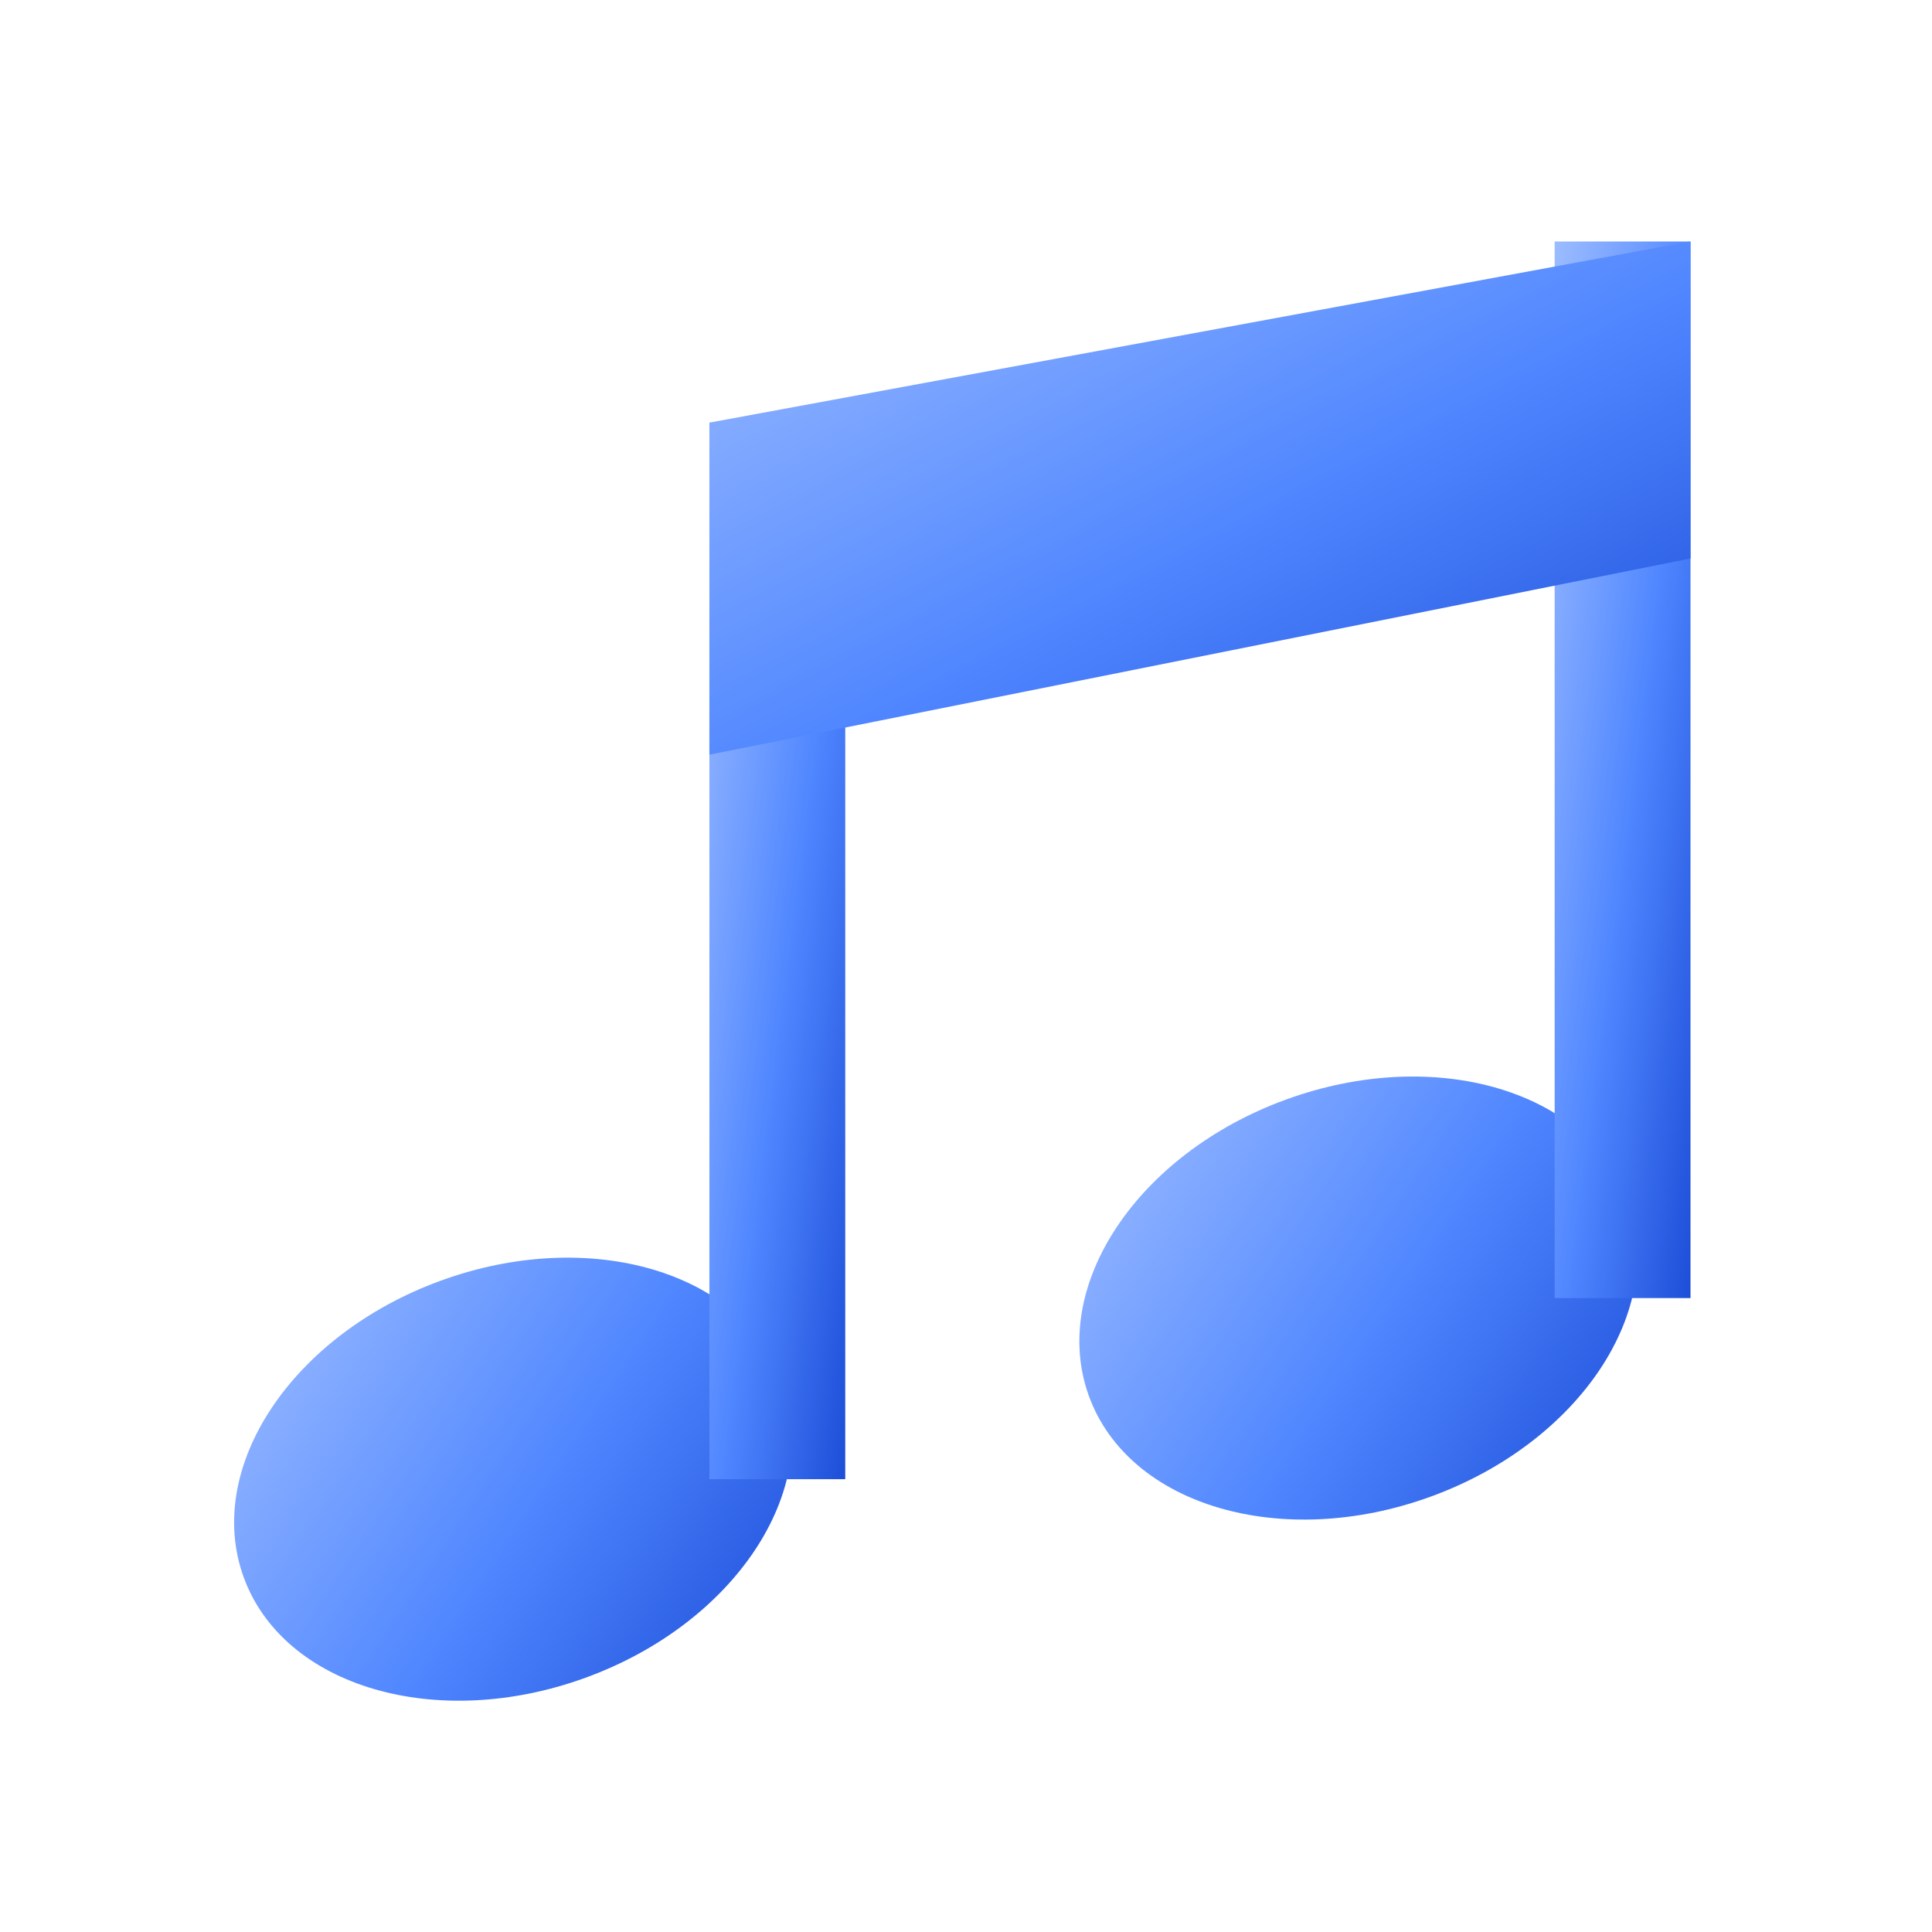
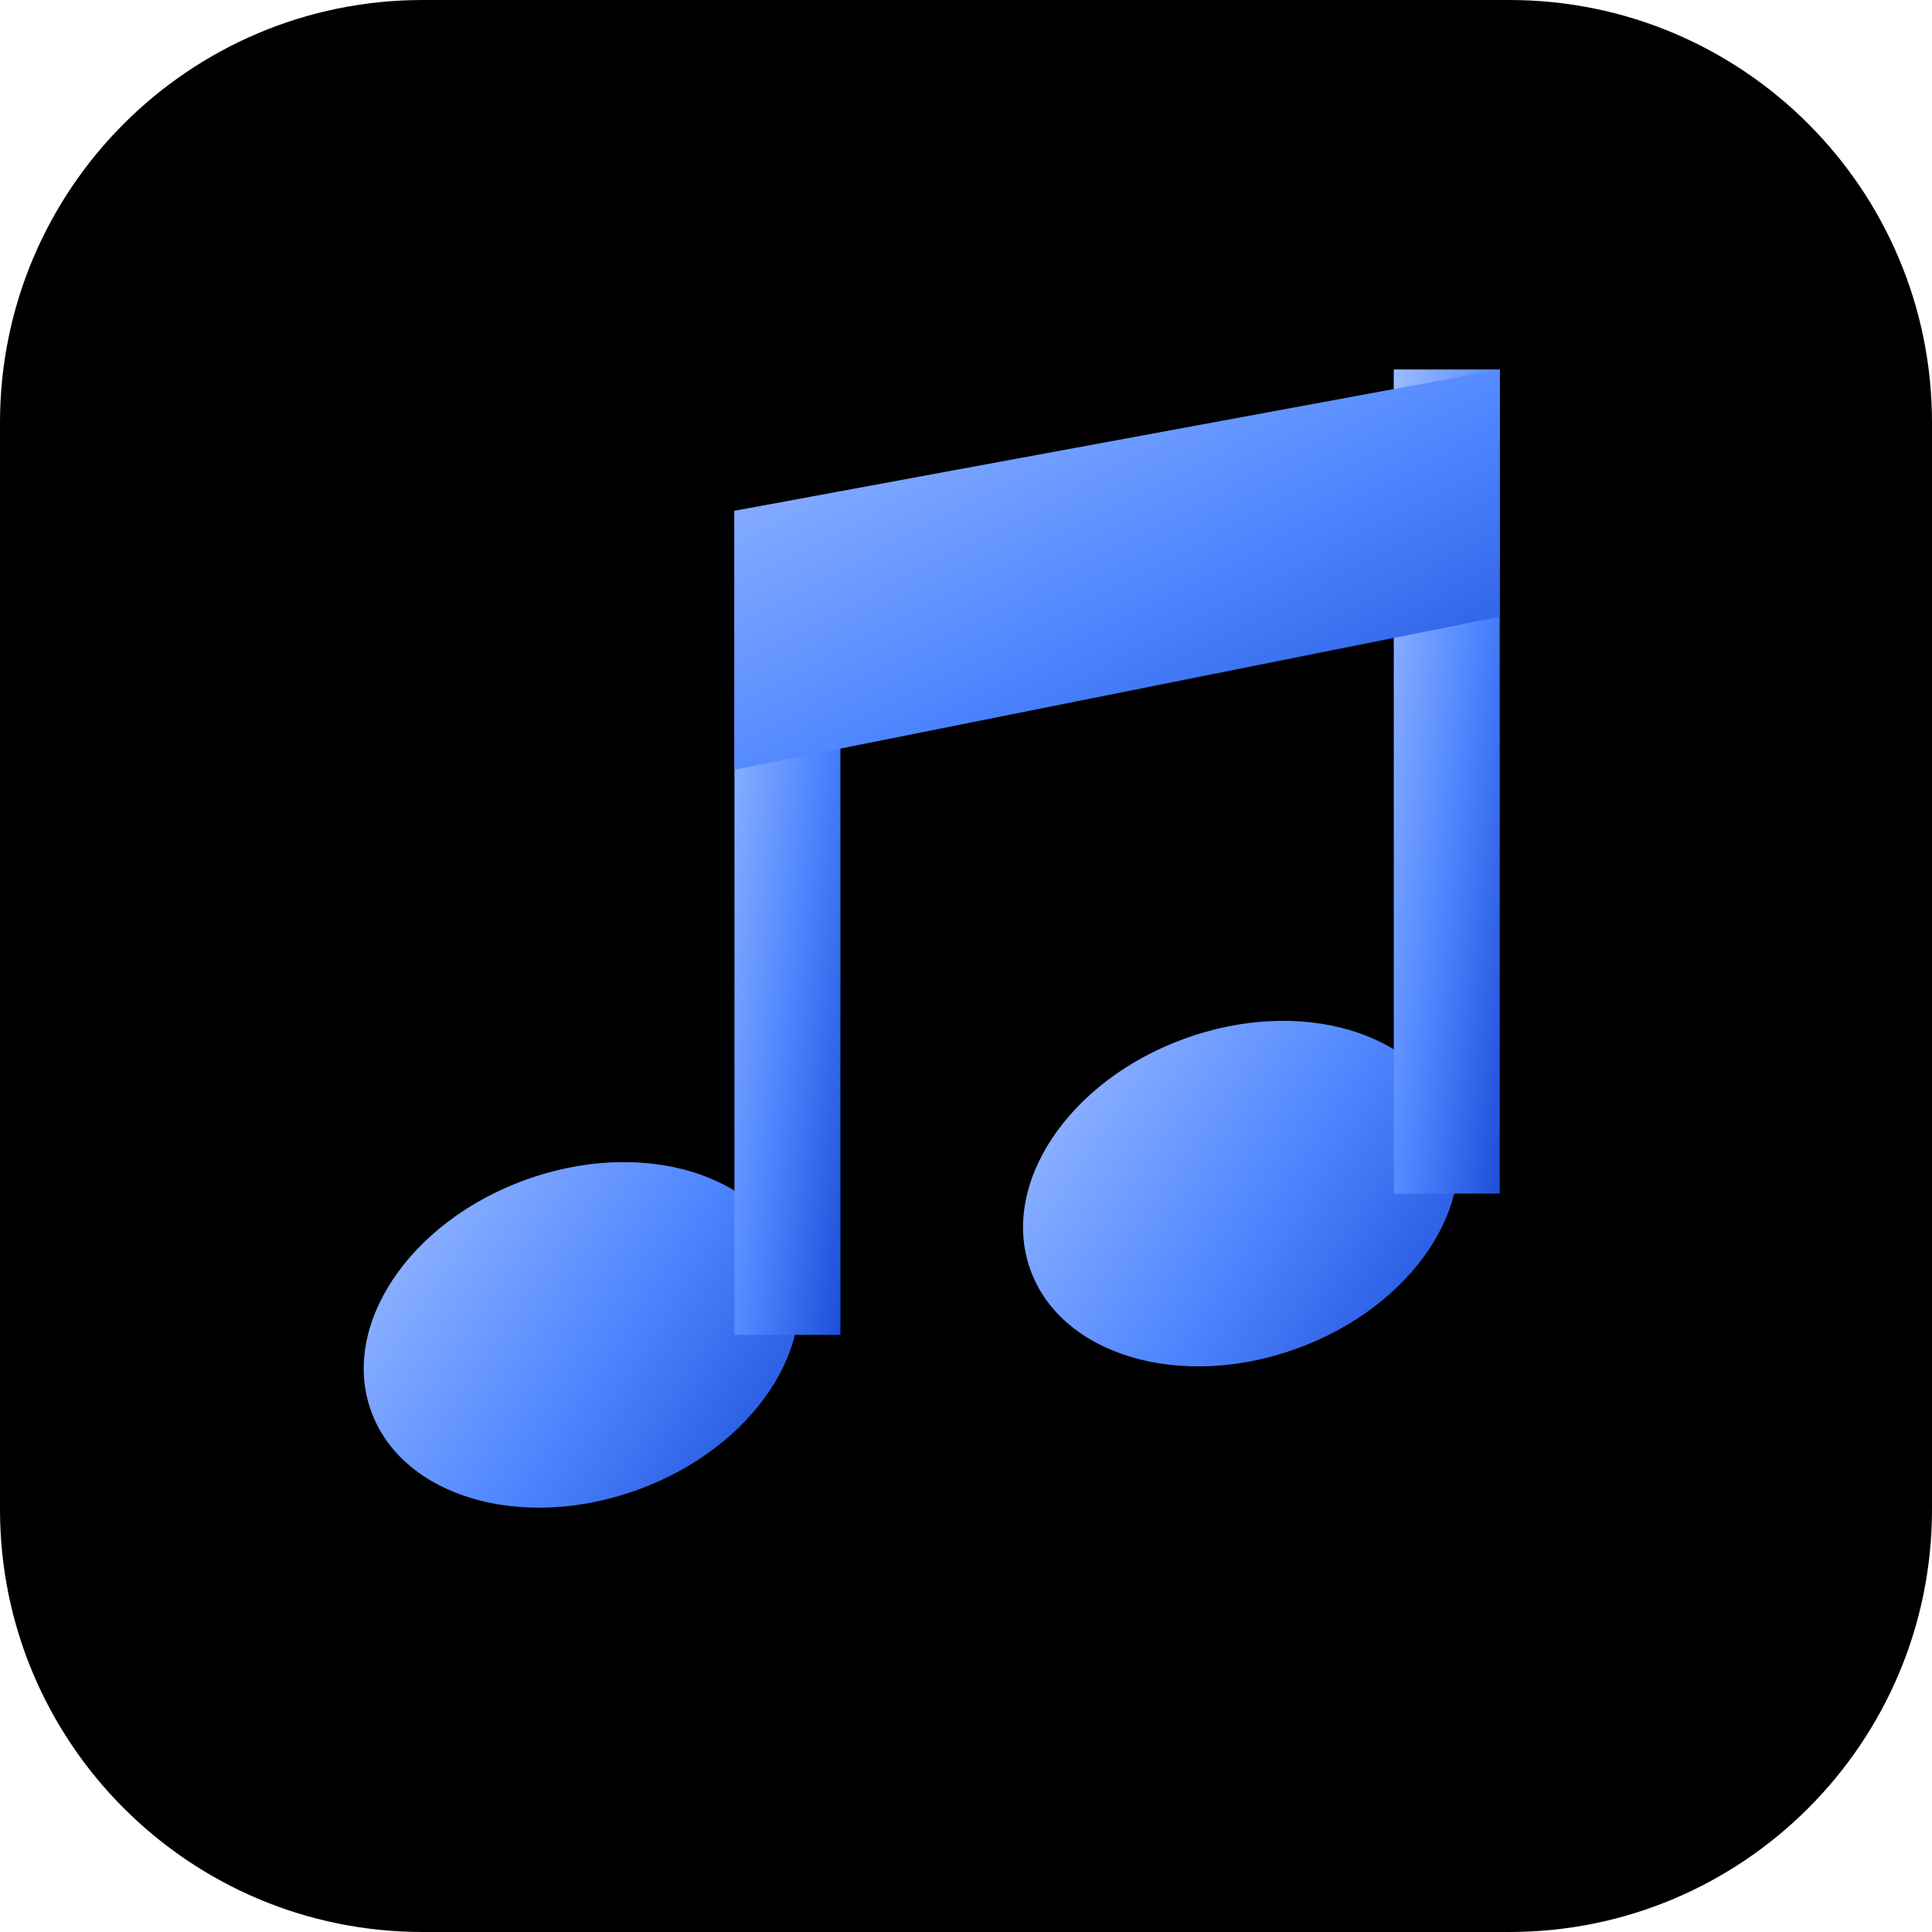
<svg xmlns="http://www.w3.org/2000/svg" viewBox="0 0 64 64" width="64" height="64">
  <defs>
    <linearGradient id="g" x1="0" y1="0" x2="1" y2="1">
      <stop offset="0" stop-color="#9cbcff" />
      <stop offset=".55" stop-color="#4f86ff" />
      <stop offset="1" stop-color="#1d4ed8" />
    </linearGradient>
  </defs>
-   <g fill="url(#g)">
+   <rect width="64" height="64" rx="14" fill="#000" />
+   <g fill="url(#g)" transform="translate(6 6) scale(.78)">
    <ellipse cx="17" cy="49" rx="9.5" ry="7" transform="rotate(-20 17 49)" />
    <ellipse cx="45" cy="43" rx="9.5" ry="7" transform="rotate(-20 45 43)" />
    <rect x="23.5" y="14" width="4.5" height="35" />
    <rect x="51.5" y="8" width="4.5" height="35" />
    <path d="M23.5 14L56 8v10.5L23.5 25z" />
  </g>
</svg>
